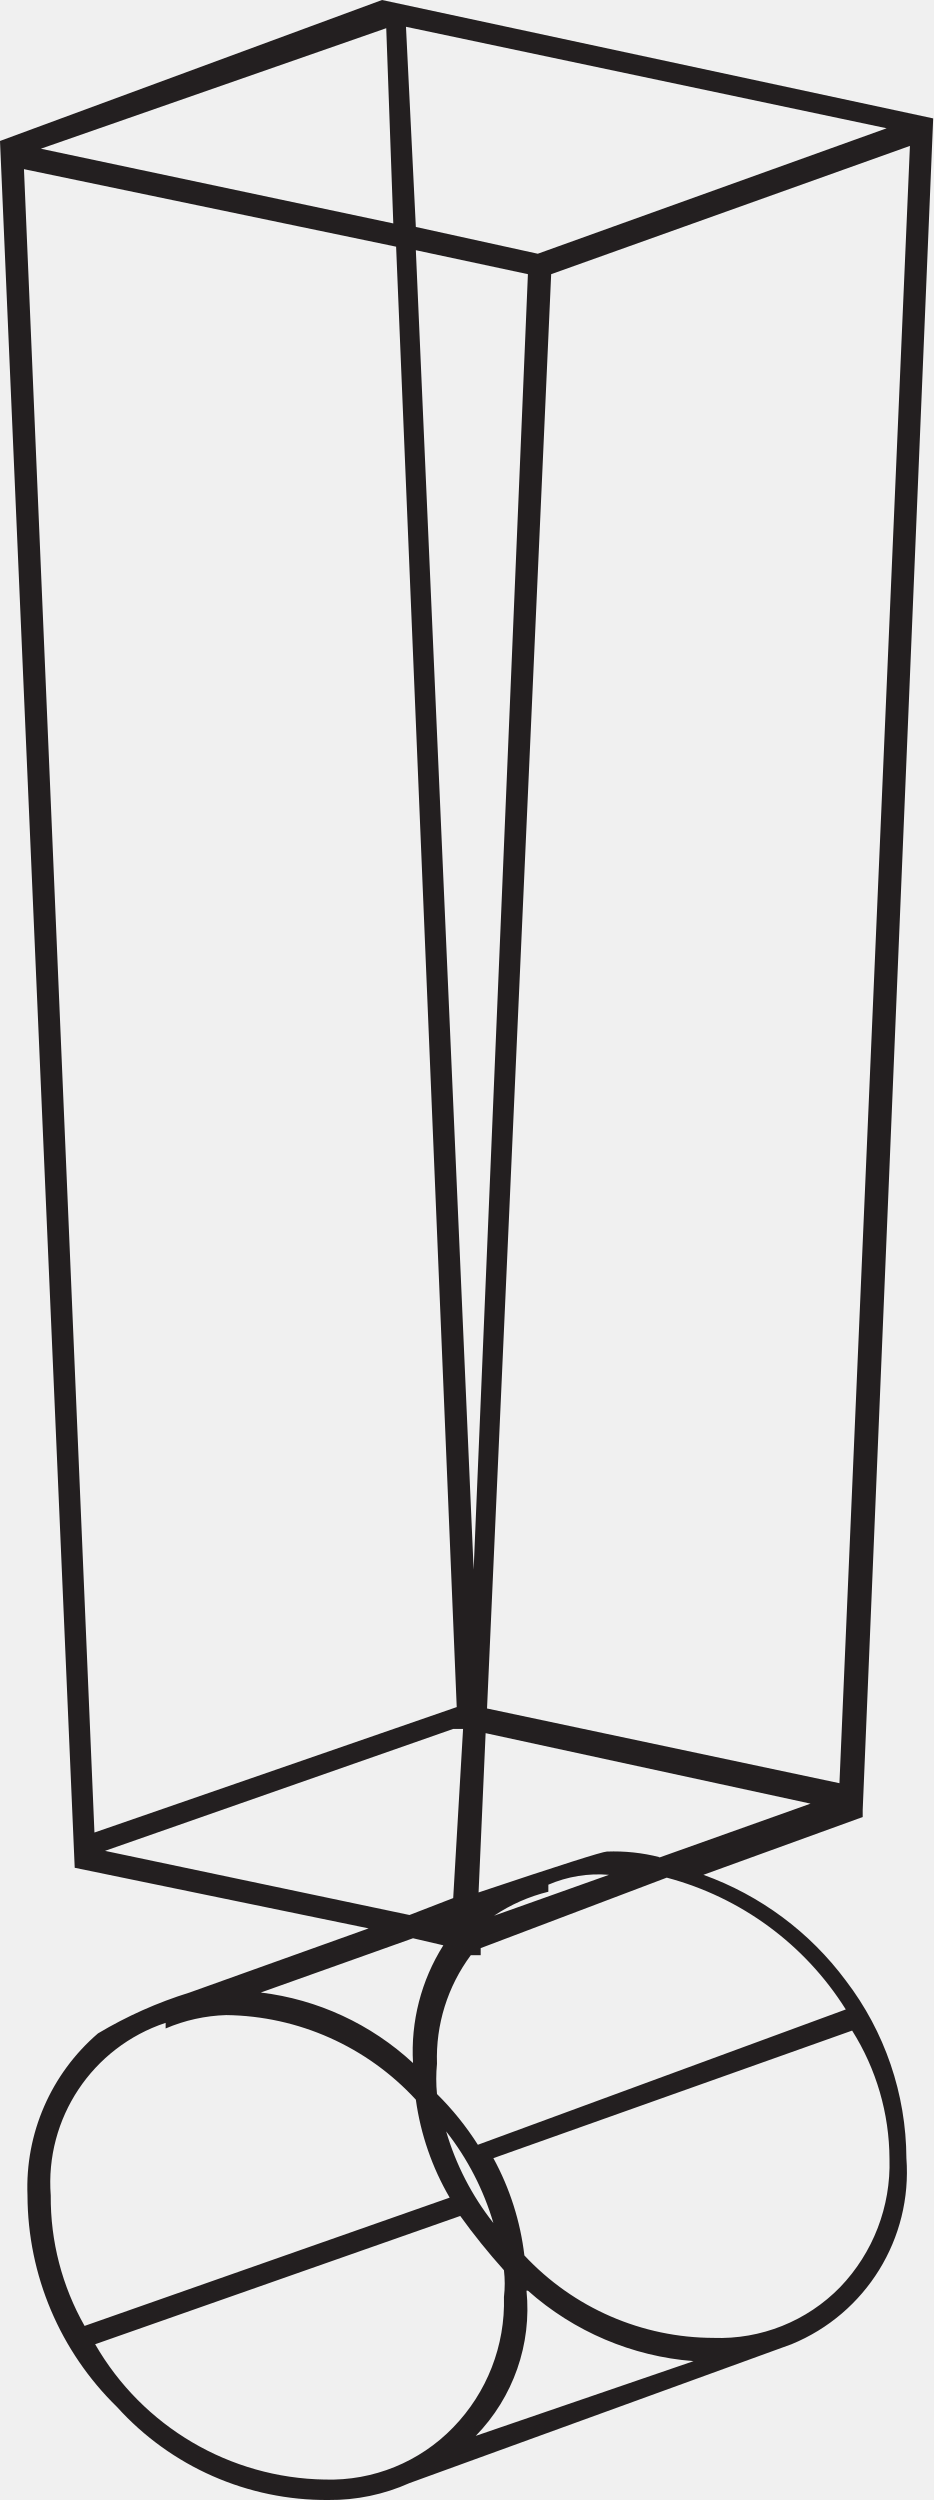
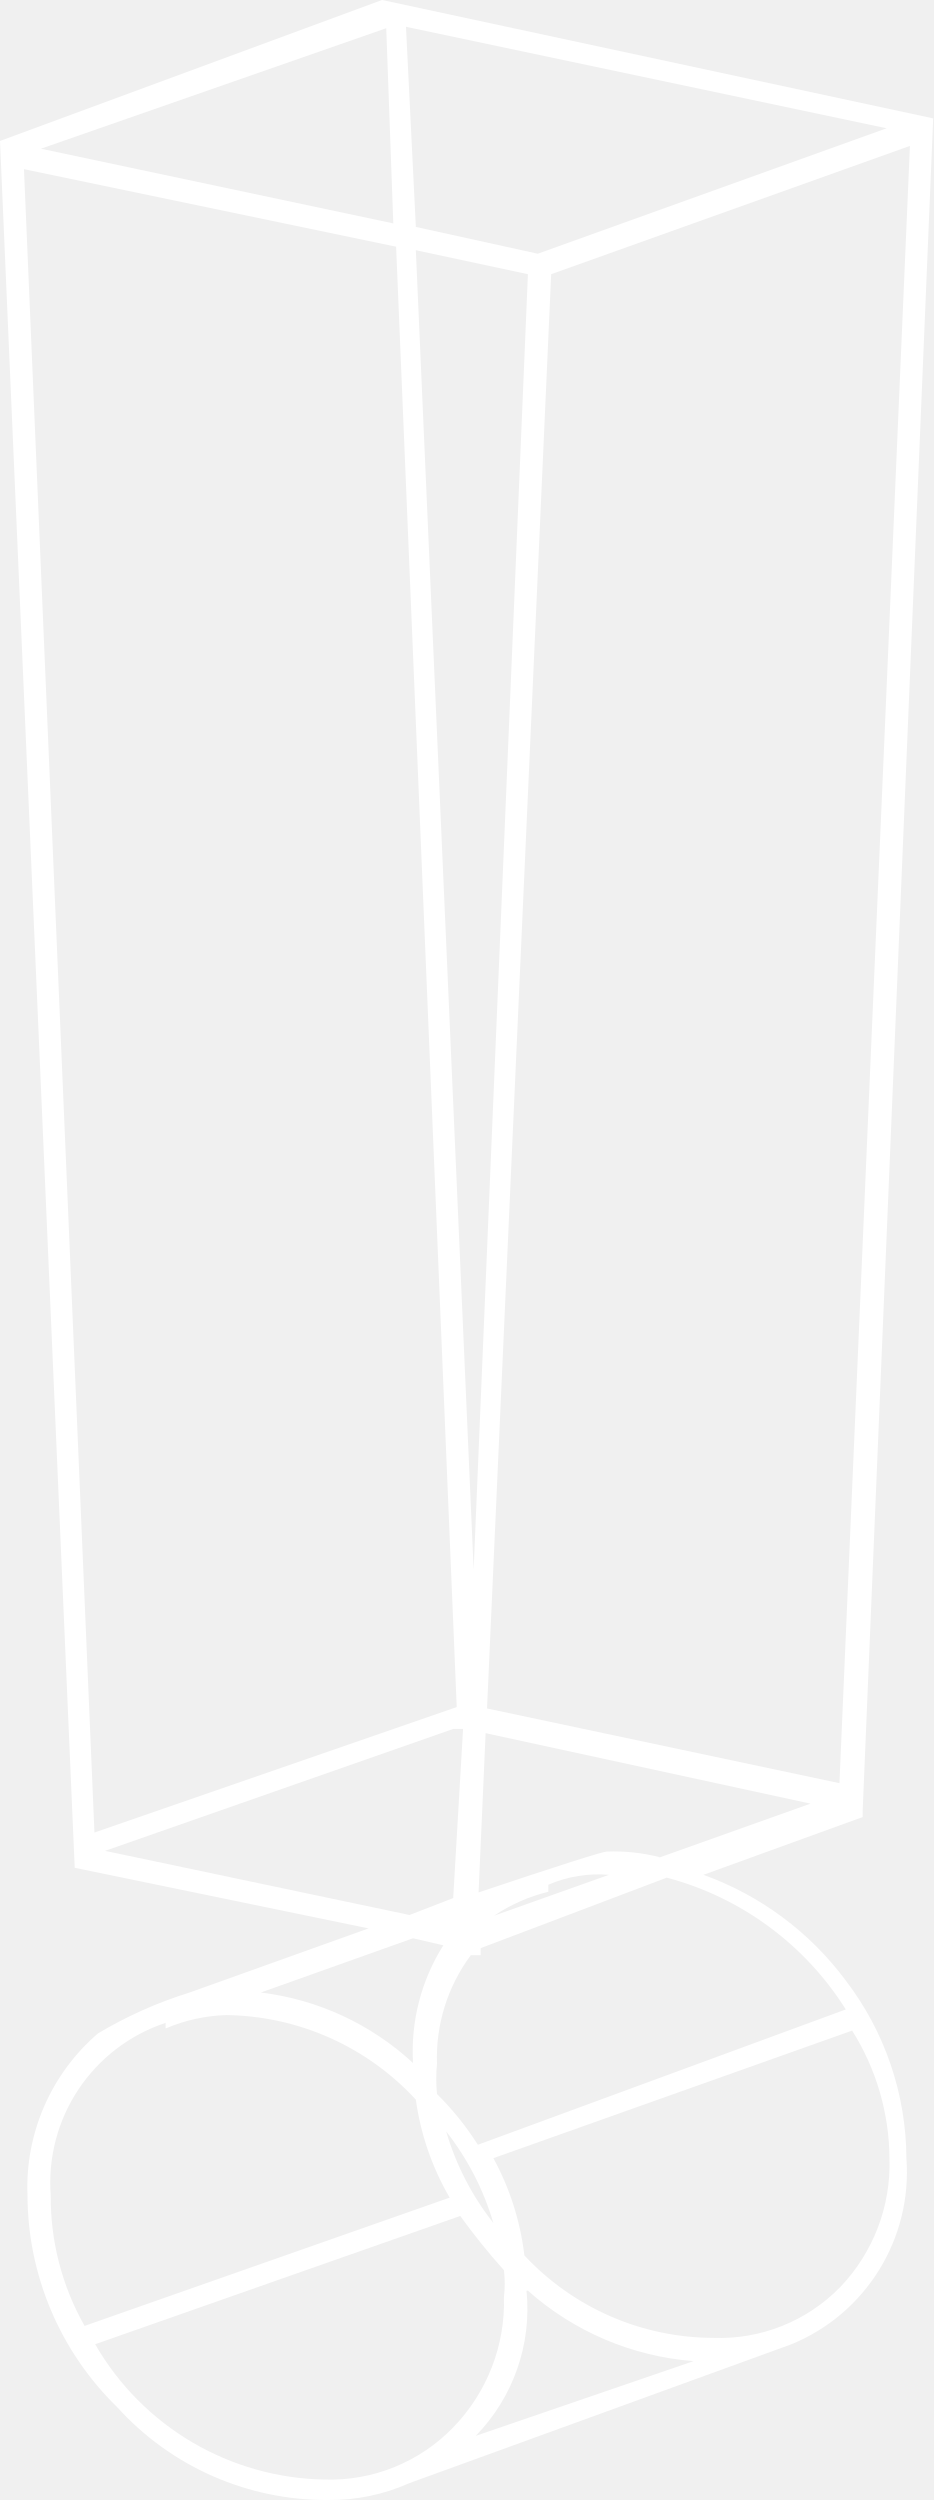
<svg xmlns="http://www.w3.org/2000/svg" viewBox="0 0 13.25 35.47">
  <defs>
-     <style>.cls-1{fill:#231f20;}</style>
+     <style>.cls-1{fill:#ffffff;}</style>
  </defs>
  <g id="Layer_2" data-name="Layer 2">
    <g id="Layer_1-2" data-name="Layer 1">
      <path class="cls-1" d="M5.42,0l7.82,1.68-1,24s0,0,0,.1l0,0-2.26.82A4.35,4.35,0,0,1,12,28.1a4.18,4.18,0,0,1,.86,2.52,2.64,2.64,0,0,1-1.63,2.64v0L5.81,35.23a2.75,2.75,0,0,1-1.15.24,4,4,0,0,1-3-1.32,4.21,4.21,0,0,1-1.27-3,2.88,2.88,0,0,1,1-2.3,6,6,0,0,1,1.3-.58l2.54-.91L1.06,26.5,0,2,.1,2,0,2,5.42,0ZM.34,2.4,1.34,26l5.14-1.78L5.62,3.5Zm5.14-2L.58,2.11l5,1.06ZM2.35,28.7A2.39,2.39,0,0,0,.72,31.15,3.69,3.69,0,0,0,1.2,33l5.18-1.82a3.79,3.79,0,0,1-.48-1.39,3.72,3.72,0,0,0-2.69-1.2,2.37,2.37,0,0,0-.86.19Zm-1,4.56a3.83,3.83,0,0,0,3.26,1.92,2.43,2.43,0,0,0,1.82-.74,2.55,2.55,0,0,0,.72-1.85,1.62,1.62,0,0,0,0-.38q-.34-.38-.62-.77Zm.14-7,4.32.91.62-.24.14-2.4-.14,0ZM6.29,27.6l-.43-.1-2.16.77a3.86,3.86,0,0,1,2.16,1A2.82,2.82,0,0,1,6.29,27.6ZM12.58,1.82,5.76.38,5.9,3.22l1.73.38ZM6.72,22.27,7.49,3.89,5.9,3.55ZM12,28.51a4.3,4.3,0,0,0-2.54-1.87l-2.64,1v.1l-.14,0a2.44,2.44,0,0,0-.48,1.54,2.2,2.2,0,0,0,0,.43,4.1,4.1,0,0,1,.58.72ZM7,31.54a3.89,3.89,0,0,0-.67-1.3A3.84,3.84,0,0,0,7,31.54Zm-.53-4.22v0l0,0Zm1,5.18a2.58,2.58,0,0,1-.72,2.06L9.84,33.5A4,4,0,0,1,7.49,32.5Zm1.87-6.14,2.16-.77-4.61-1-.1,2.26q1.73-.58,1.82-.58A2.61,2.61,0,0,1,9.36,26.35ZM7.82,3.89,6.91,24.24l5,1.06,1-23.23Zm2.3,29.28a2.39,2.39,0,0,0,1.8-.72,2.52,2.52,0,0,0,.7-1.82,3.44,3.44,0,0,0-.53-1.82L7,30.62A3.82,3.82,0,0,1,7.44,32,3.68,3.68,0,0,0,10.13,33.17ZM7.78,26.74l0,.1a2.41,2.41,0,0,0-.77.34l1.63-.58A1.79,1.79,0,0,0,7.78,26.74Z" />
    </g>
  </g>
</svg>
